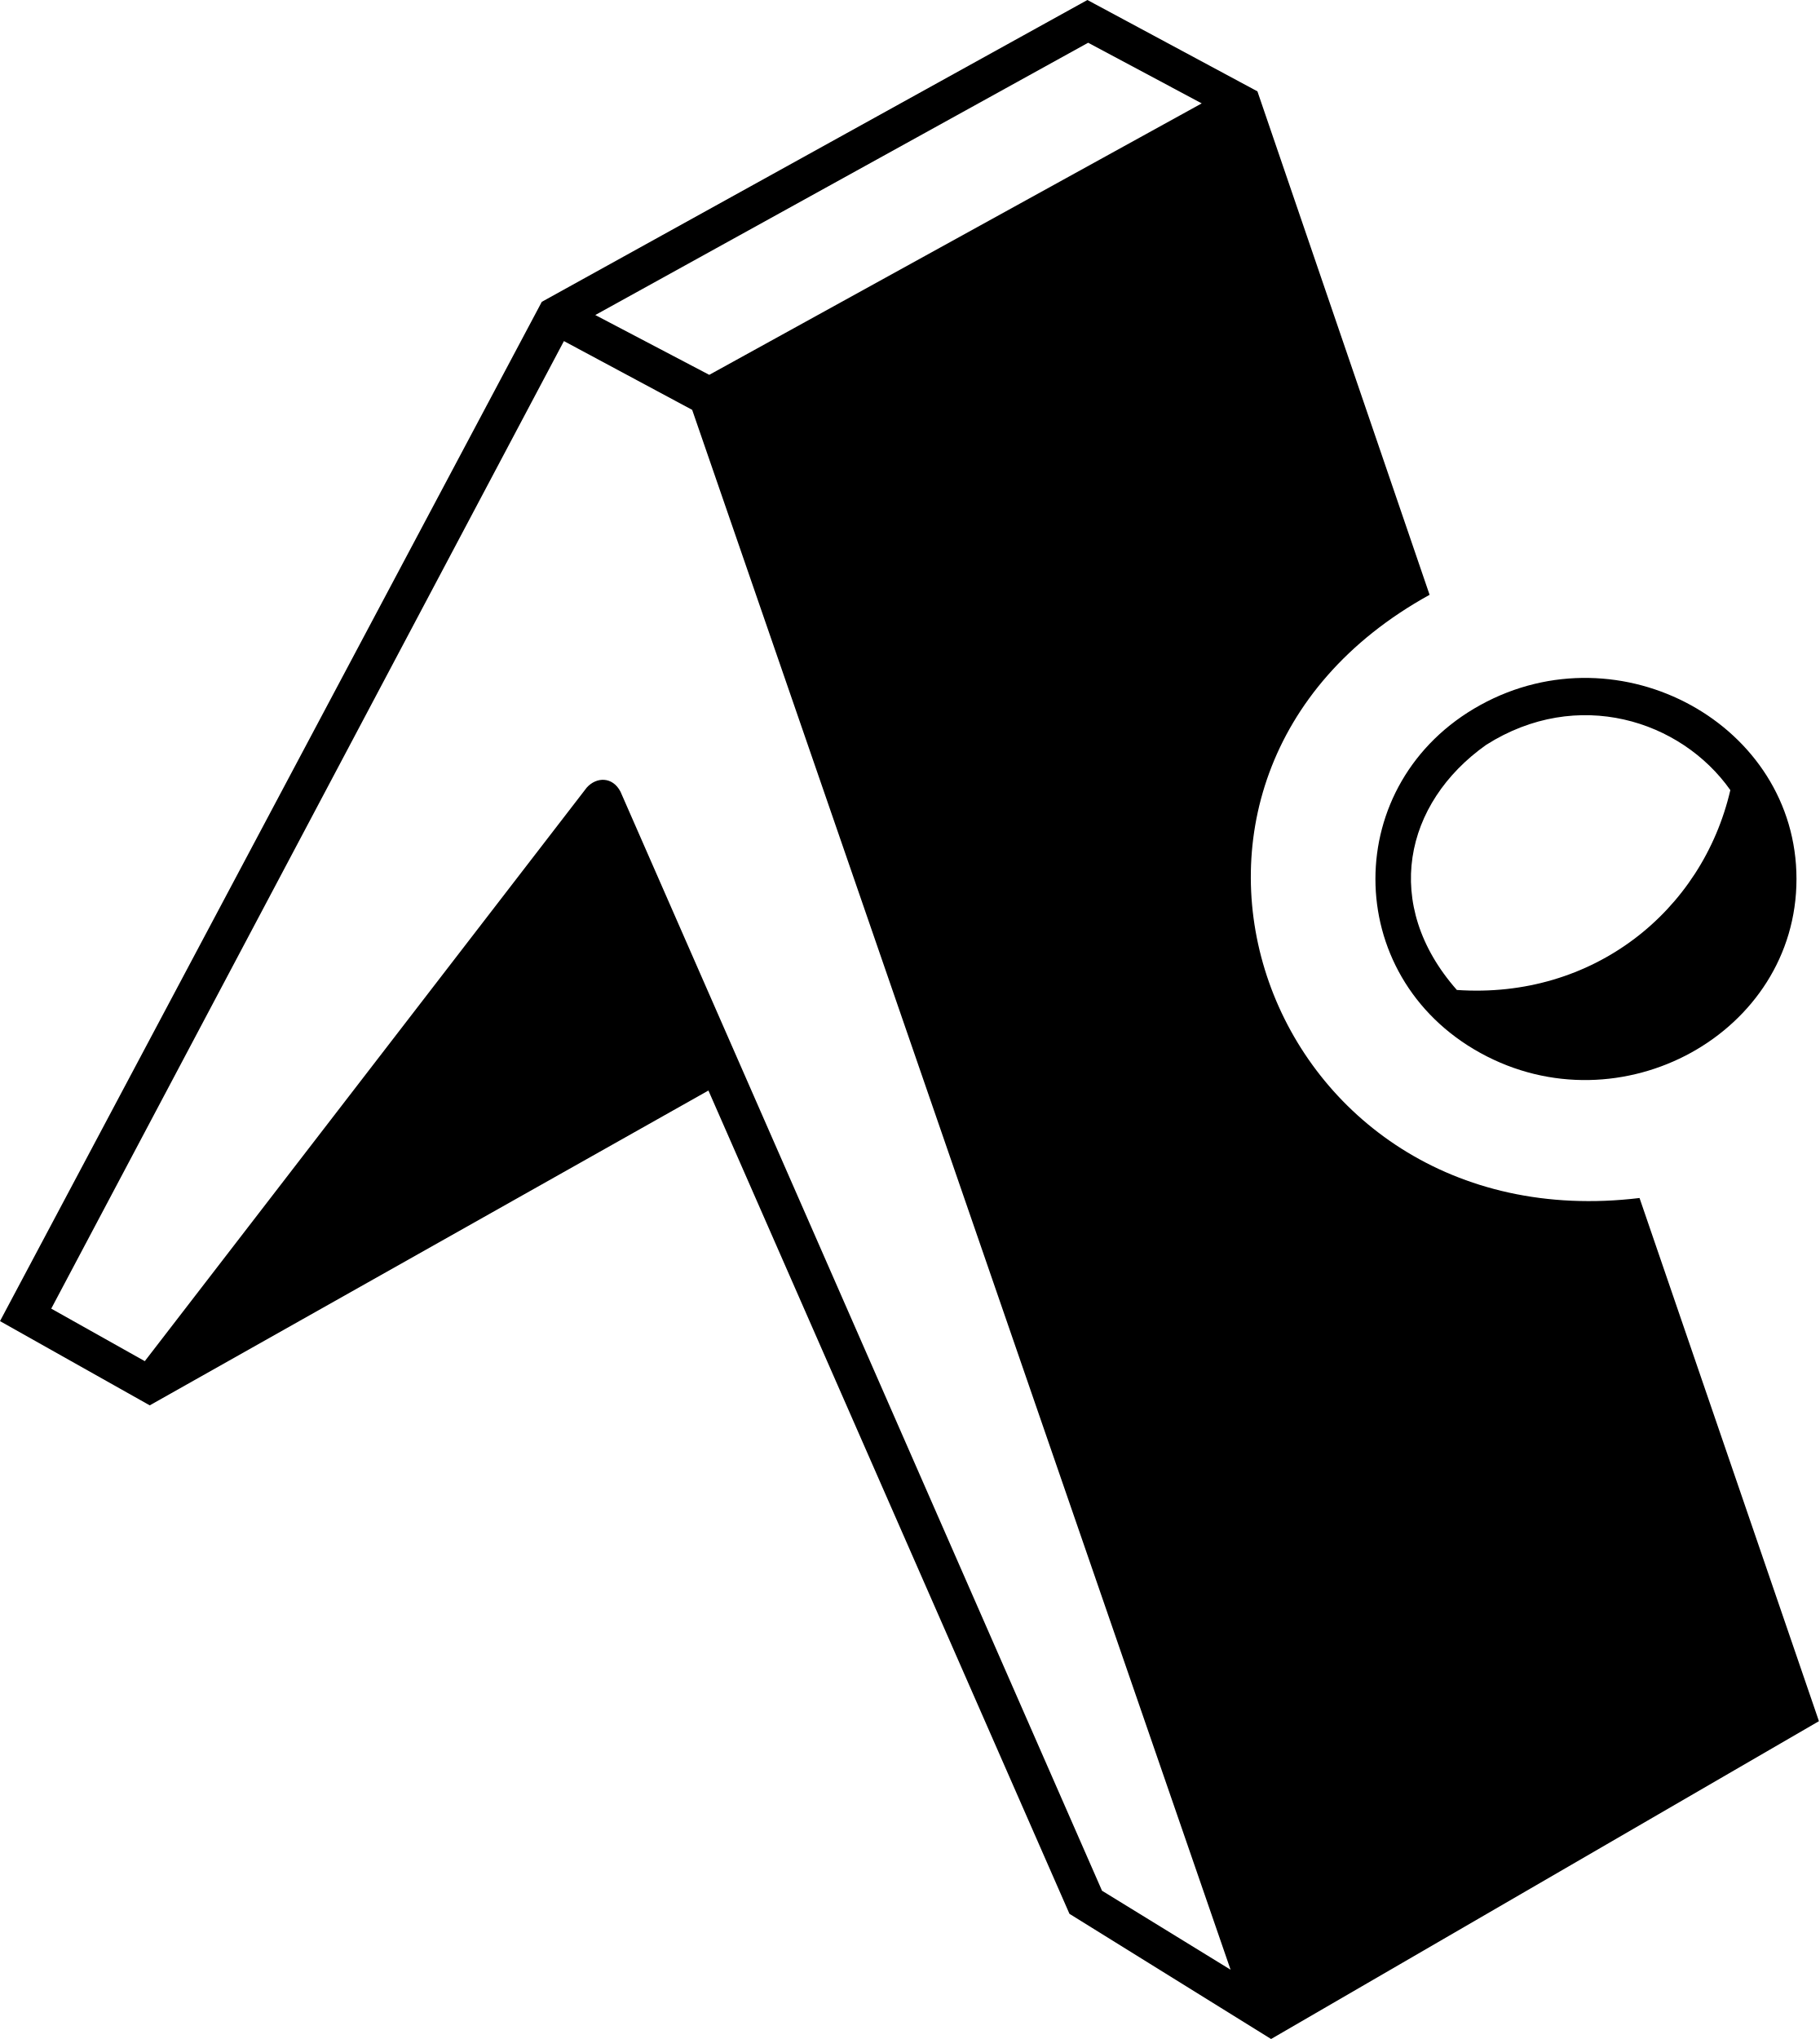
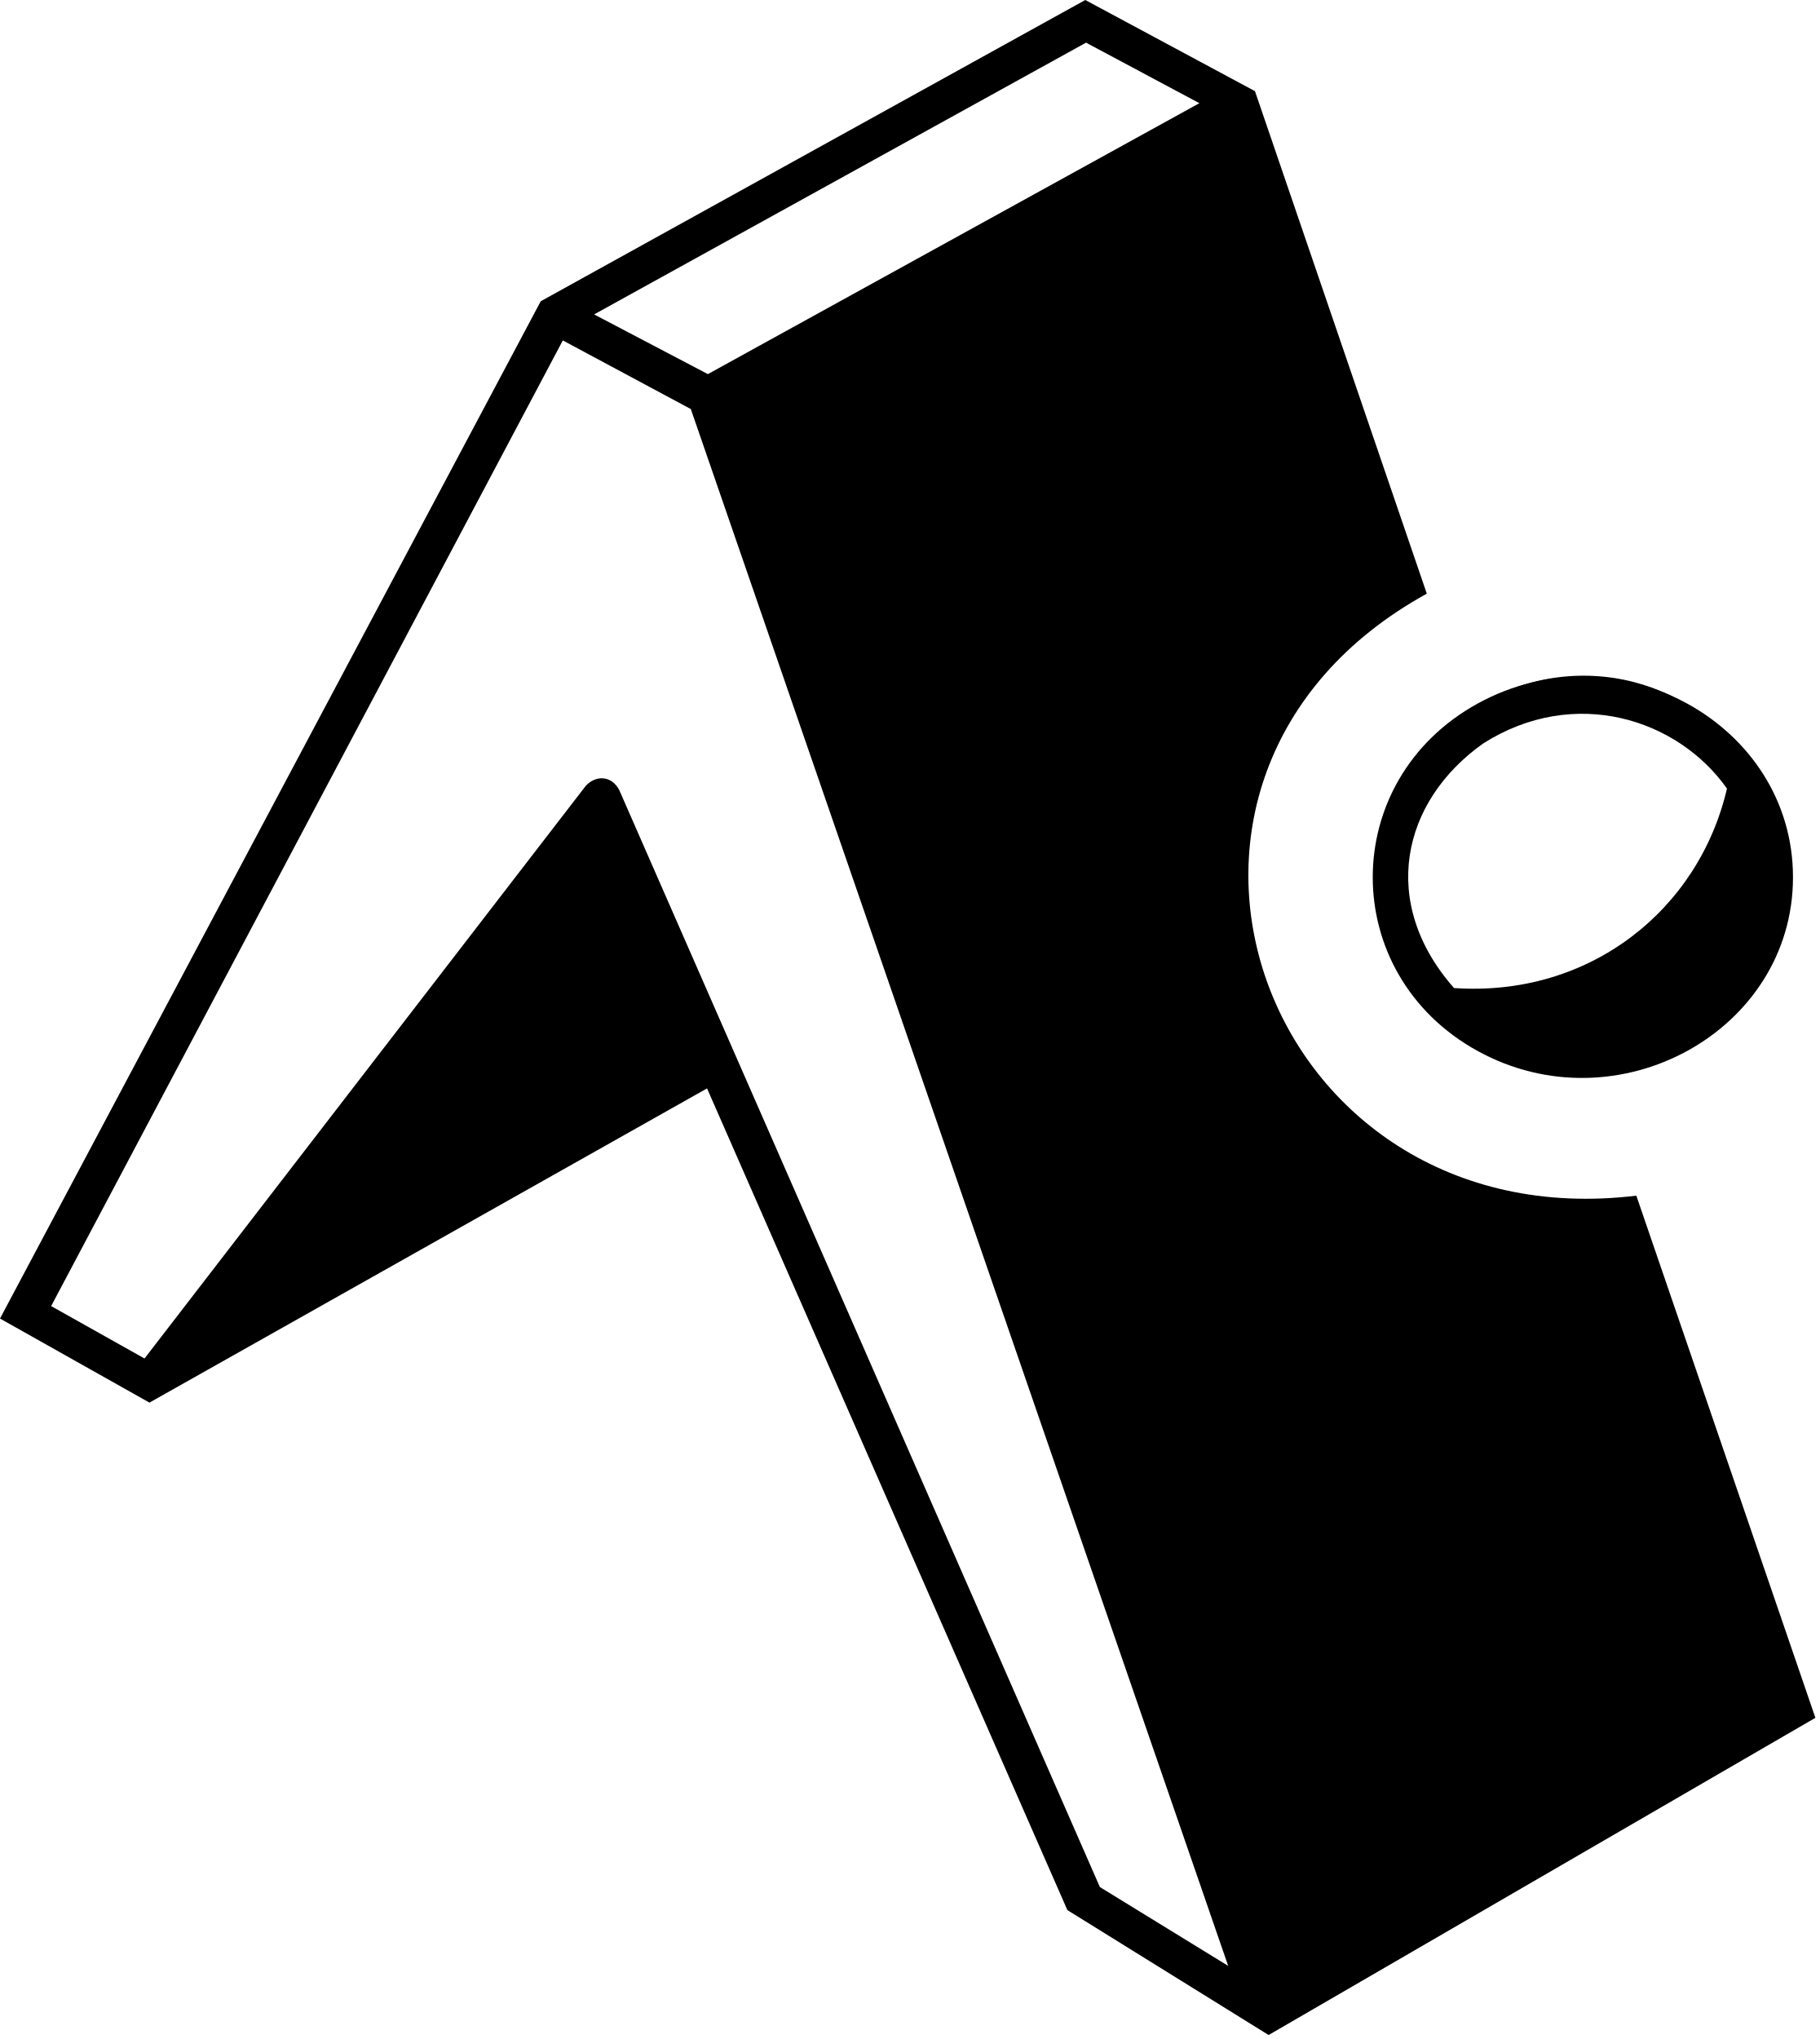
- <svg xmlns="http://www.w3.org/2000/svg" version="1.1" width="457px" height="512px">
-   <path d="M365.908,248.585c34.205,2.347,61.615-19.738,68.687-50.188c-12.398-17.569-38.401-25.912-61.335-11.355C352.639,201.643,347.014,227.167,365.908,248.585z M273.305,10.732l-123.794,68.373l28.627,15.019L301.826,25.961L273.305,10.732z M155.843,198.79L276.785,474.769l32.289,19.834L173.846,102.916l-32.211-17.269L12.87,328.603l23.498,13.187L147.365,197.77C149.793,195.051,153.855,194.963,155.843,198.79z M371.832,264.411c-35.172-19.362-35.172-68.029,0-87.391s79.376,4.972,79.376,43.695S407.004,283.773,371.832,264.411z M411.787,300.823c0,0,45.059,131.369,45.059,131.369L319.248,512c0,0-50.639-31.43-50.639-31.43l-90.68-206.734L37.609,352.888c0,0-37.609-21.15-37.609-21.15L136.077,75.792c0,0,137.035-75.792,137.035-75.792L315.816,22.937l43.241,126.422C275.498,195.429,317.491,312.232,411.787,300.823z" />
+ <svg xmlns="http://www.w3.org/2000/svg" version="1.1" width="458px" height="513px" viewBox="-0.5 -0.5 458 513">
+   <defs />
+   <g>
+     <g data-cell-id="0">
+       <g data-cell-id="1">
+         <g data-cell-id="sUuoDamrQ4gYwRhvdb2u-4">
+           <g>
+             <ellipse cx="398" cy="220" rx="50" ry="50" fill="rgb(255, 255, 255)" stroke="rgb(0, 0, 0)" pointer-events="all" />
+           </g>
+         </g>
+         <g data-cell-id="sUuoDamrQ4gYwRhvdb2u-5">
+           <g>
+             <rect x="149.13" y="38.75" width="153" height="70" fill="rgb(255, 255, 255)" stroke="none" transform="rotate(-30,225.63,73.75)" pointer-events="all" />
+           </g>
+         </g>
+         <g data-cell-id="sUuoDamrQ4gYwRhvdb2u-6">
+           <g>
+             <rect x="172.34" y="54.75" width="153" height="50" fill="rgb(255, 255, 255)" stroke="none" transform="rotate(-55,248.84,79.75)" pointer-events="all" />
+           </g>
+         </g>
+         <g data-cell-id="sUuoDamrQ4gYwRhvdb2u-7">
+           <g>
+             <rect x="-18" y="254" width="153" height="40" fill="rgb(255, 255, 255)" stroke="none" transform="rotate(-60,58.5,274)" pointer-events="all" />
+           </g>
+         </g>
+         <g data-cell-id="sUuoDamrQ4gYwRhvdb2u-8">
+           <g>
+             <rect x="50" y="130" width="153" height="40" fill="rgb(255, 255, 255)" stroke="none" transform="rotate(-60,126.5,150)" pointer-events="all" />
+           </g>
+         </g>
+         <g data-cell-id="sUuoDamrQ4gYwRhvdb2u-9">
+           <g>
+             <rect x="40" y="214" width="153" height="40" fill="rgb(255, 255, 255)" stroke="none" transform="rotate(-60,116.5,234)" pointer-events="all" />
+           </g>
+         </g>
+         <g data-cell-id="sUuoDamrQ4gYwRhvdb2u-10">
+           <g>
+             <rect x="80" y="137" width="153" height="40" fill="rgb(255, 255, 255)" stroke="none" transform="rotate(-60,156.5,157)" pointer-events="all" />
+           </g>
+         </g>
+         <g data-cell-id="sUuoDamrQ4gYwRhvdb2u-11">
+           <g>
+             <rect x="100" y="160" width="153" height="40" fill="rgb(255, 255, 255)" stroke="none" transform="rotate(-60,176.5,180)" pointer-events="all" />
+           </g>
+         </g>
+         <g data-cell-id="sUuoDamrQ4gYwRhvdb2u-12">
+           <g>
+             <rect x="120" y="247" width="230" height="83" fill="rgb(255, 255, 255)" stroke="none" transform="rotate(65,235,288.5)" pointer-events="all" />
+           </g>
+         </g>
+         <g data-cell-id="sUuoDamrQ4gYwRhvdb2u-13">
+           <g>
+             <rect x="244" y="337" width="153" height="120" fill="rgb(255, 255, 255)" stroke="none" transform="rotate(-25,320.5,397)" pointer-events="all" />
+           </g>
+         </g>
+         <g data-cell-id="sUuoDamrQ4gYwRhvdb2u-14">
+           <g>
+             <rect x="270" y="457" width="67.87" height="35" fill="rgb(255, 255, 255)" stroke="none" transform="rotate(30,303.93,474.5)" pointer-events="all" />
+           </g>
+         </g>
+         <g data-cell-id="sUuoDamrQ4gYwRhvdb2u-15">
+           <g>
+             <rect x="274" y="437" width="67.87" height="35" fill="rgb(255, 255, 255)" stroke="none" transform="rotate(30,307.93,454.5)" pointer-events="all" />
+           </g>
+         </g>
+         <g data-cell-id="sUuoDamrQ4gYwRhvdb2u-16">
+           <g>
+             <rect x="110.5" y="67.85" width="67.87" height="197" fill="rgb(255, 255, 255)" stroke="none" transform="rotate(30,144.43,166.35)" pointer-events="all" />
+           </g>
+         </g>
+         <g data-cell-id="sUuoDamrQ4gYwRhvdb2u-1">
+           <g>
+             <g>
+               <svg viewBox="0 0 457 512" version="1.1" width="457" height="512" x="-0.5" y="-0.5" style="font-family: initial;">
+                 <path d="M365.908,248.585c34.205,2.347,61.615-19.738,68.687-50.188c-12.398-17.569-38.401-25.912-61.335-11.355C352.639,201.643,347.014,227.167,365.908,248.585z M273.305,10.732l-123.794,68.373l28.627,15.019L301.826,25.961L273.305,10.732z M155.843,198.79L276.785,474.769l32.289,19.834L173.846,102.916l-32.211-17.269L12.87,328.603l23.498,13.187L147.365,197.77C149.793,195.051,153.855,194.963,155.843,198.79z M371.832,264.411c-35.172-19.362-35.172-68.029,0-87.391s79.376,4.972,79.376,43.695S407.004,283.773,371.832,264.411z M411.787,300.823c0,0,45.059,131.369,45.059,131.369L319.248,512c0,0-50.639-31.43-50.639-31.43l-90.68-206.734L37.609,352.888c0,0-37.609-21.15-37.609-21.15L136.077,75.792c0,0,137.035-75.792,137.035-75.792L315.816,22.937l43.241,126.422C275.498,195.429,317.491,312.232,411.787,300.823z" />
+               </svg>
+             </g>
+           </g>
+         </g>
+       </g>
+     </g>
+   </g>
</svg>
